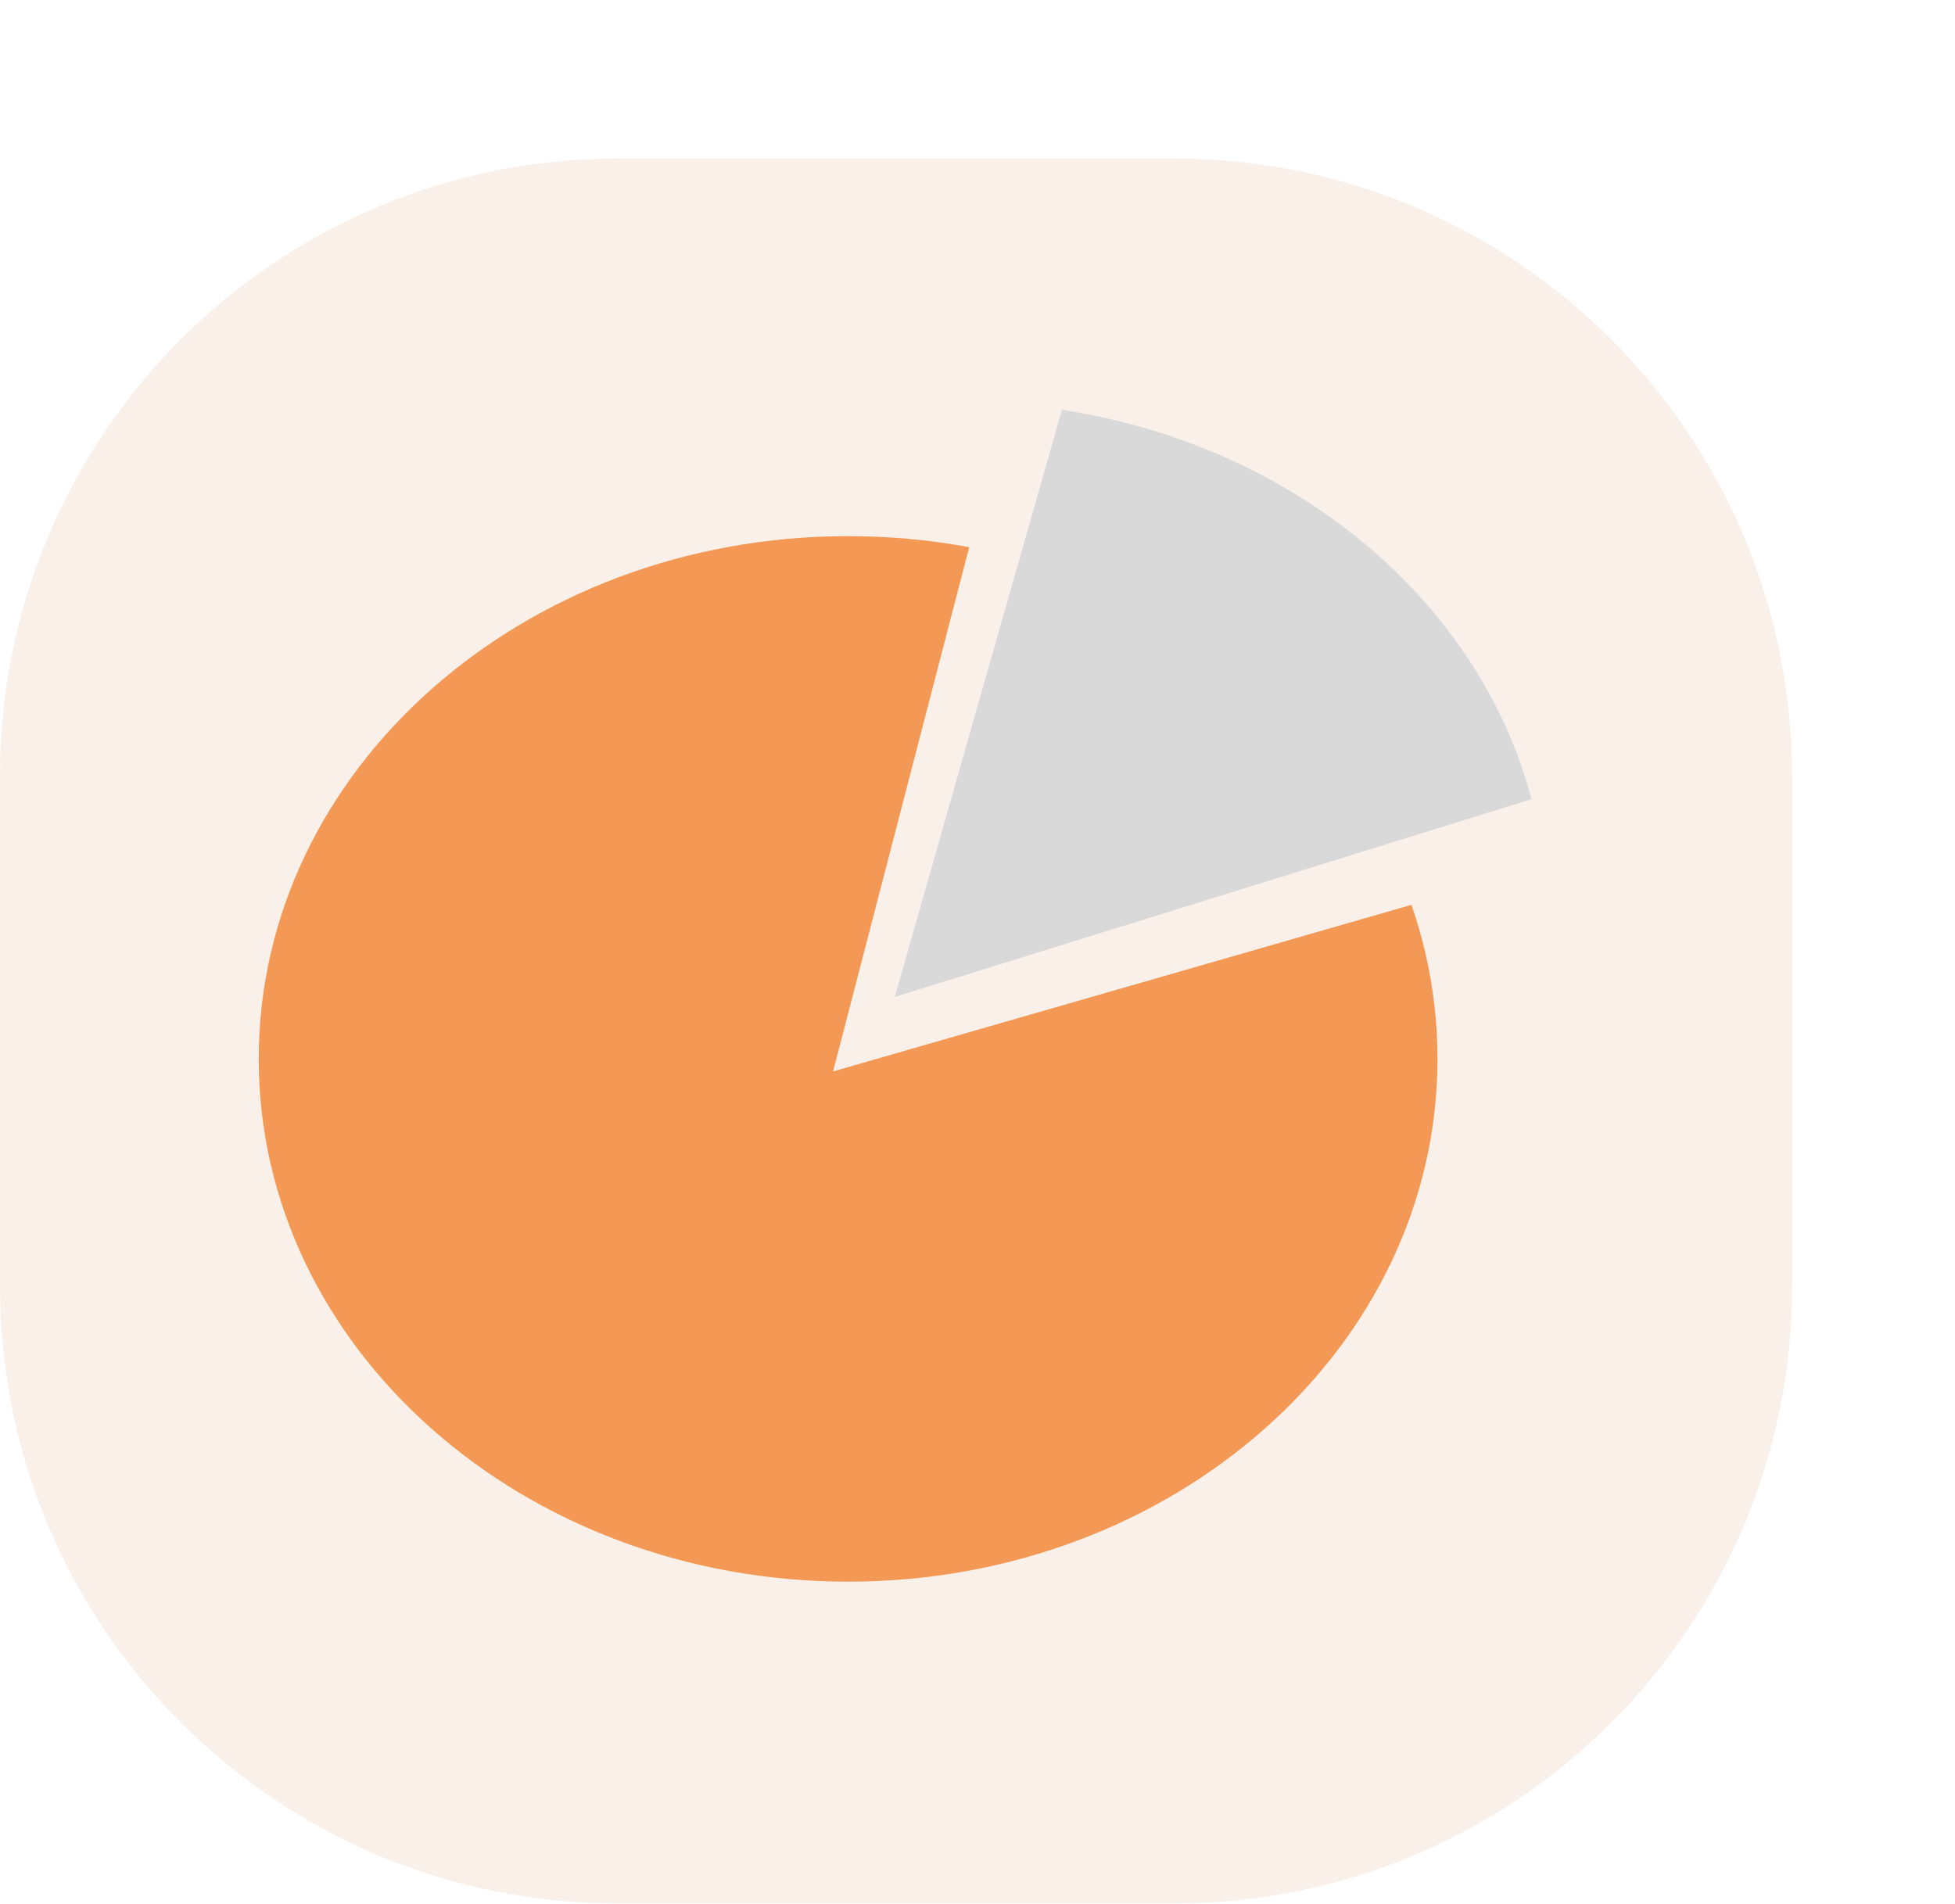
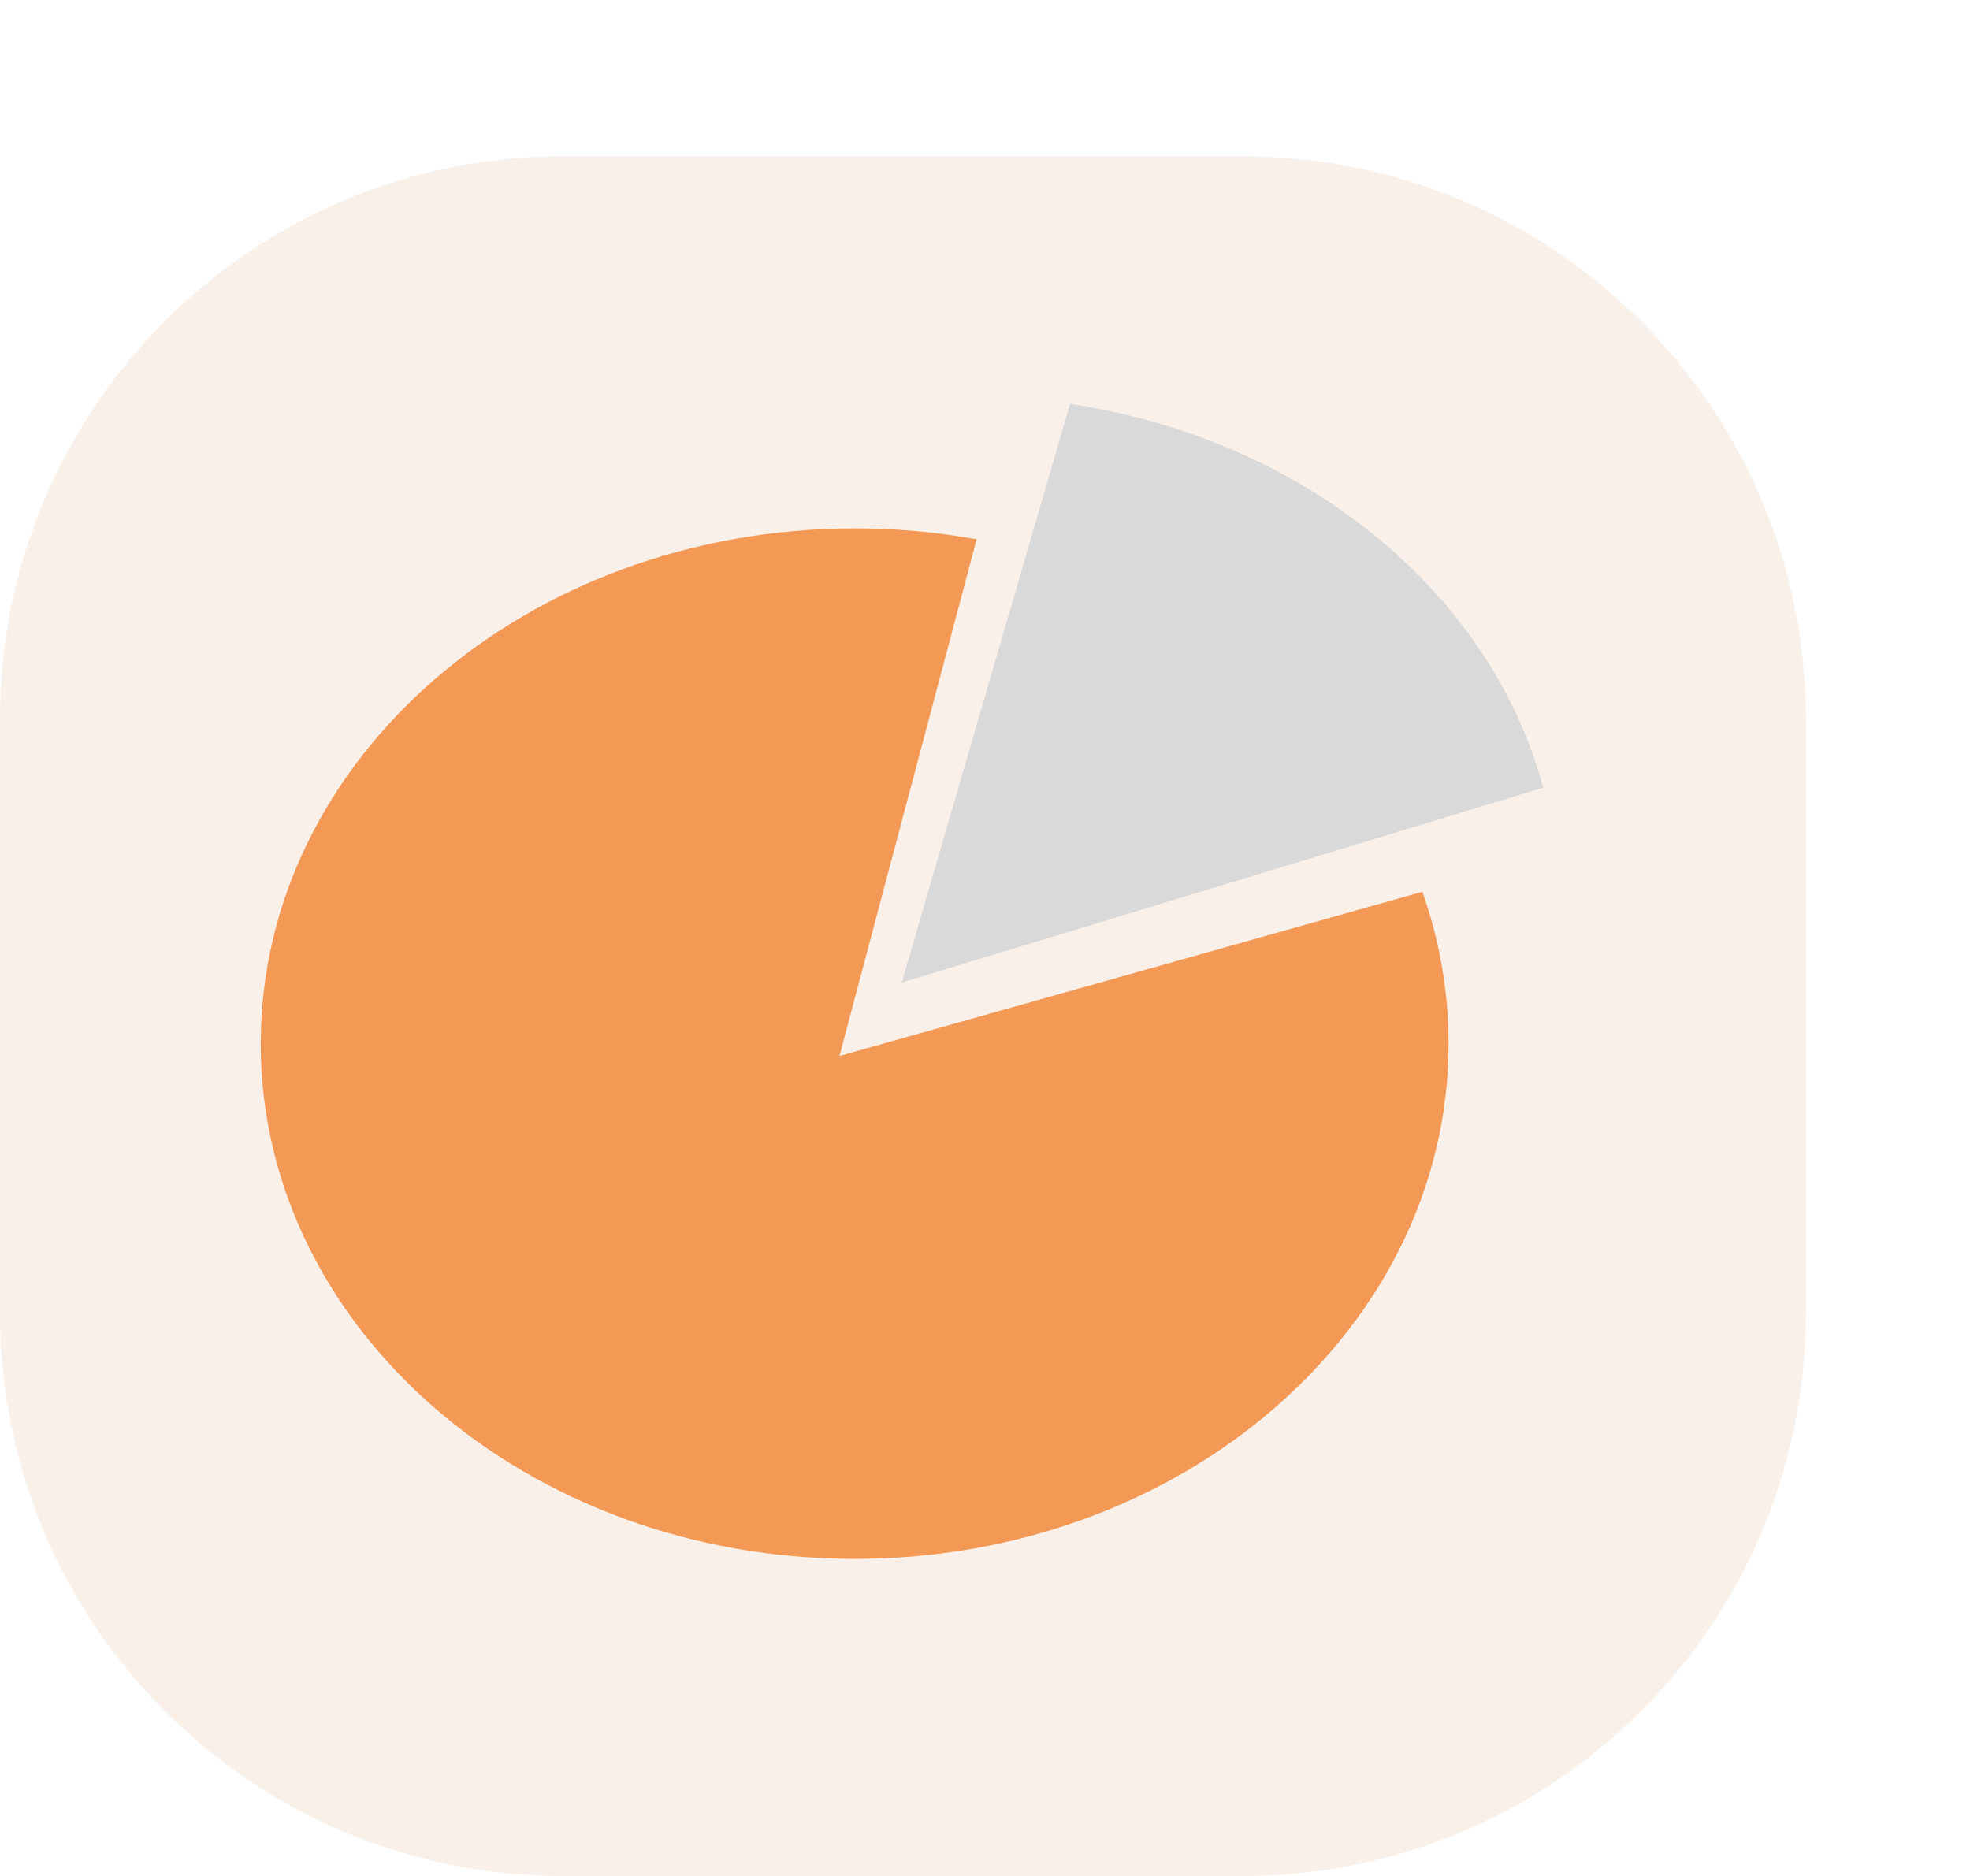
- <svg xmlns="http://www.w3.org/2000/svg" width="38" height="37" viewBox="0 0 38 37" fill="none">
-   <rect y="3.083" width="34.833" height="33.917" rx="12" fill="#F8F0E9" />
-   <ellipse cx="16.485" cy="20.584" rx="11.456" ry="10.162" fill="#F39955" />
-   <path d="M16.193 20.827L20.447 4.442L33.417 15.866L16.193 20.827Z" fill="#F8F0E9" />
-   <mask id="mask0_102_28" style="mask-type:alpha" maskUnits="userSpaceOnUse" x="7" y="7" width="24" height="21">
-     <ellipse cx="18.663" cy="17.789" rx="11.398" ry="9.972" fill="#D9D9D9" />
+ <svg xmlns="http://www.w3.org/2000/svg" width="42" height="40" viewBox="0 0 42 40" fill="none">
+   <rect y="3.333" width="38.5" height="36.667" rx="12" fill="#F8F0E9" />
+   <ellipse cx="18.221" cy="22.253" rx="12.662" ry="10.986" fill="#F39955" />
+   <path d="M17.897 22.516L22.599 4.802L36.935 17.152L17.897 22.516Z" fill="#F8F0E9" />
+   <mask id="mask0_155_1746" style="mask-type:alpha" maskUnits="userSpaceOnUse" x="8" y="8" width="26" height="23">
+     <ellipse cx="20.627" cy="19.231" rx="12.598" ry="10.78" fill="#D9D9D9" />
  </mask>
-   <g mask="url(#mask0_102_28)">
-     <path d="M17.393 19.379L22.392 1.812L35.833 13.651L17.393 19.379Z" fill="#D9D9D9" />
+   <g mask="url(#mask0_155_1746)">
+     <path d="M19.224 20.95L24.749 1.959L39.605 14.758L19.224 20.95Z" fill="#D9D9D9" />
  </g>
</svg>
